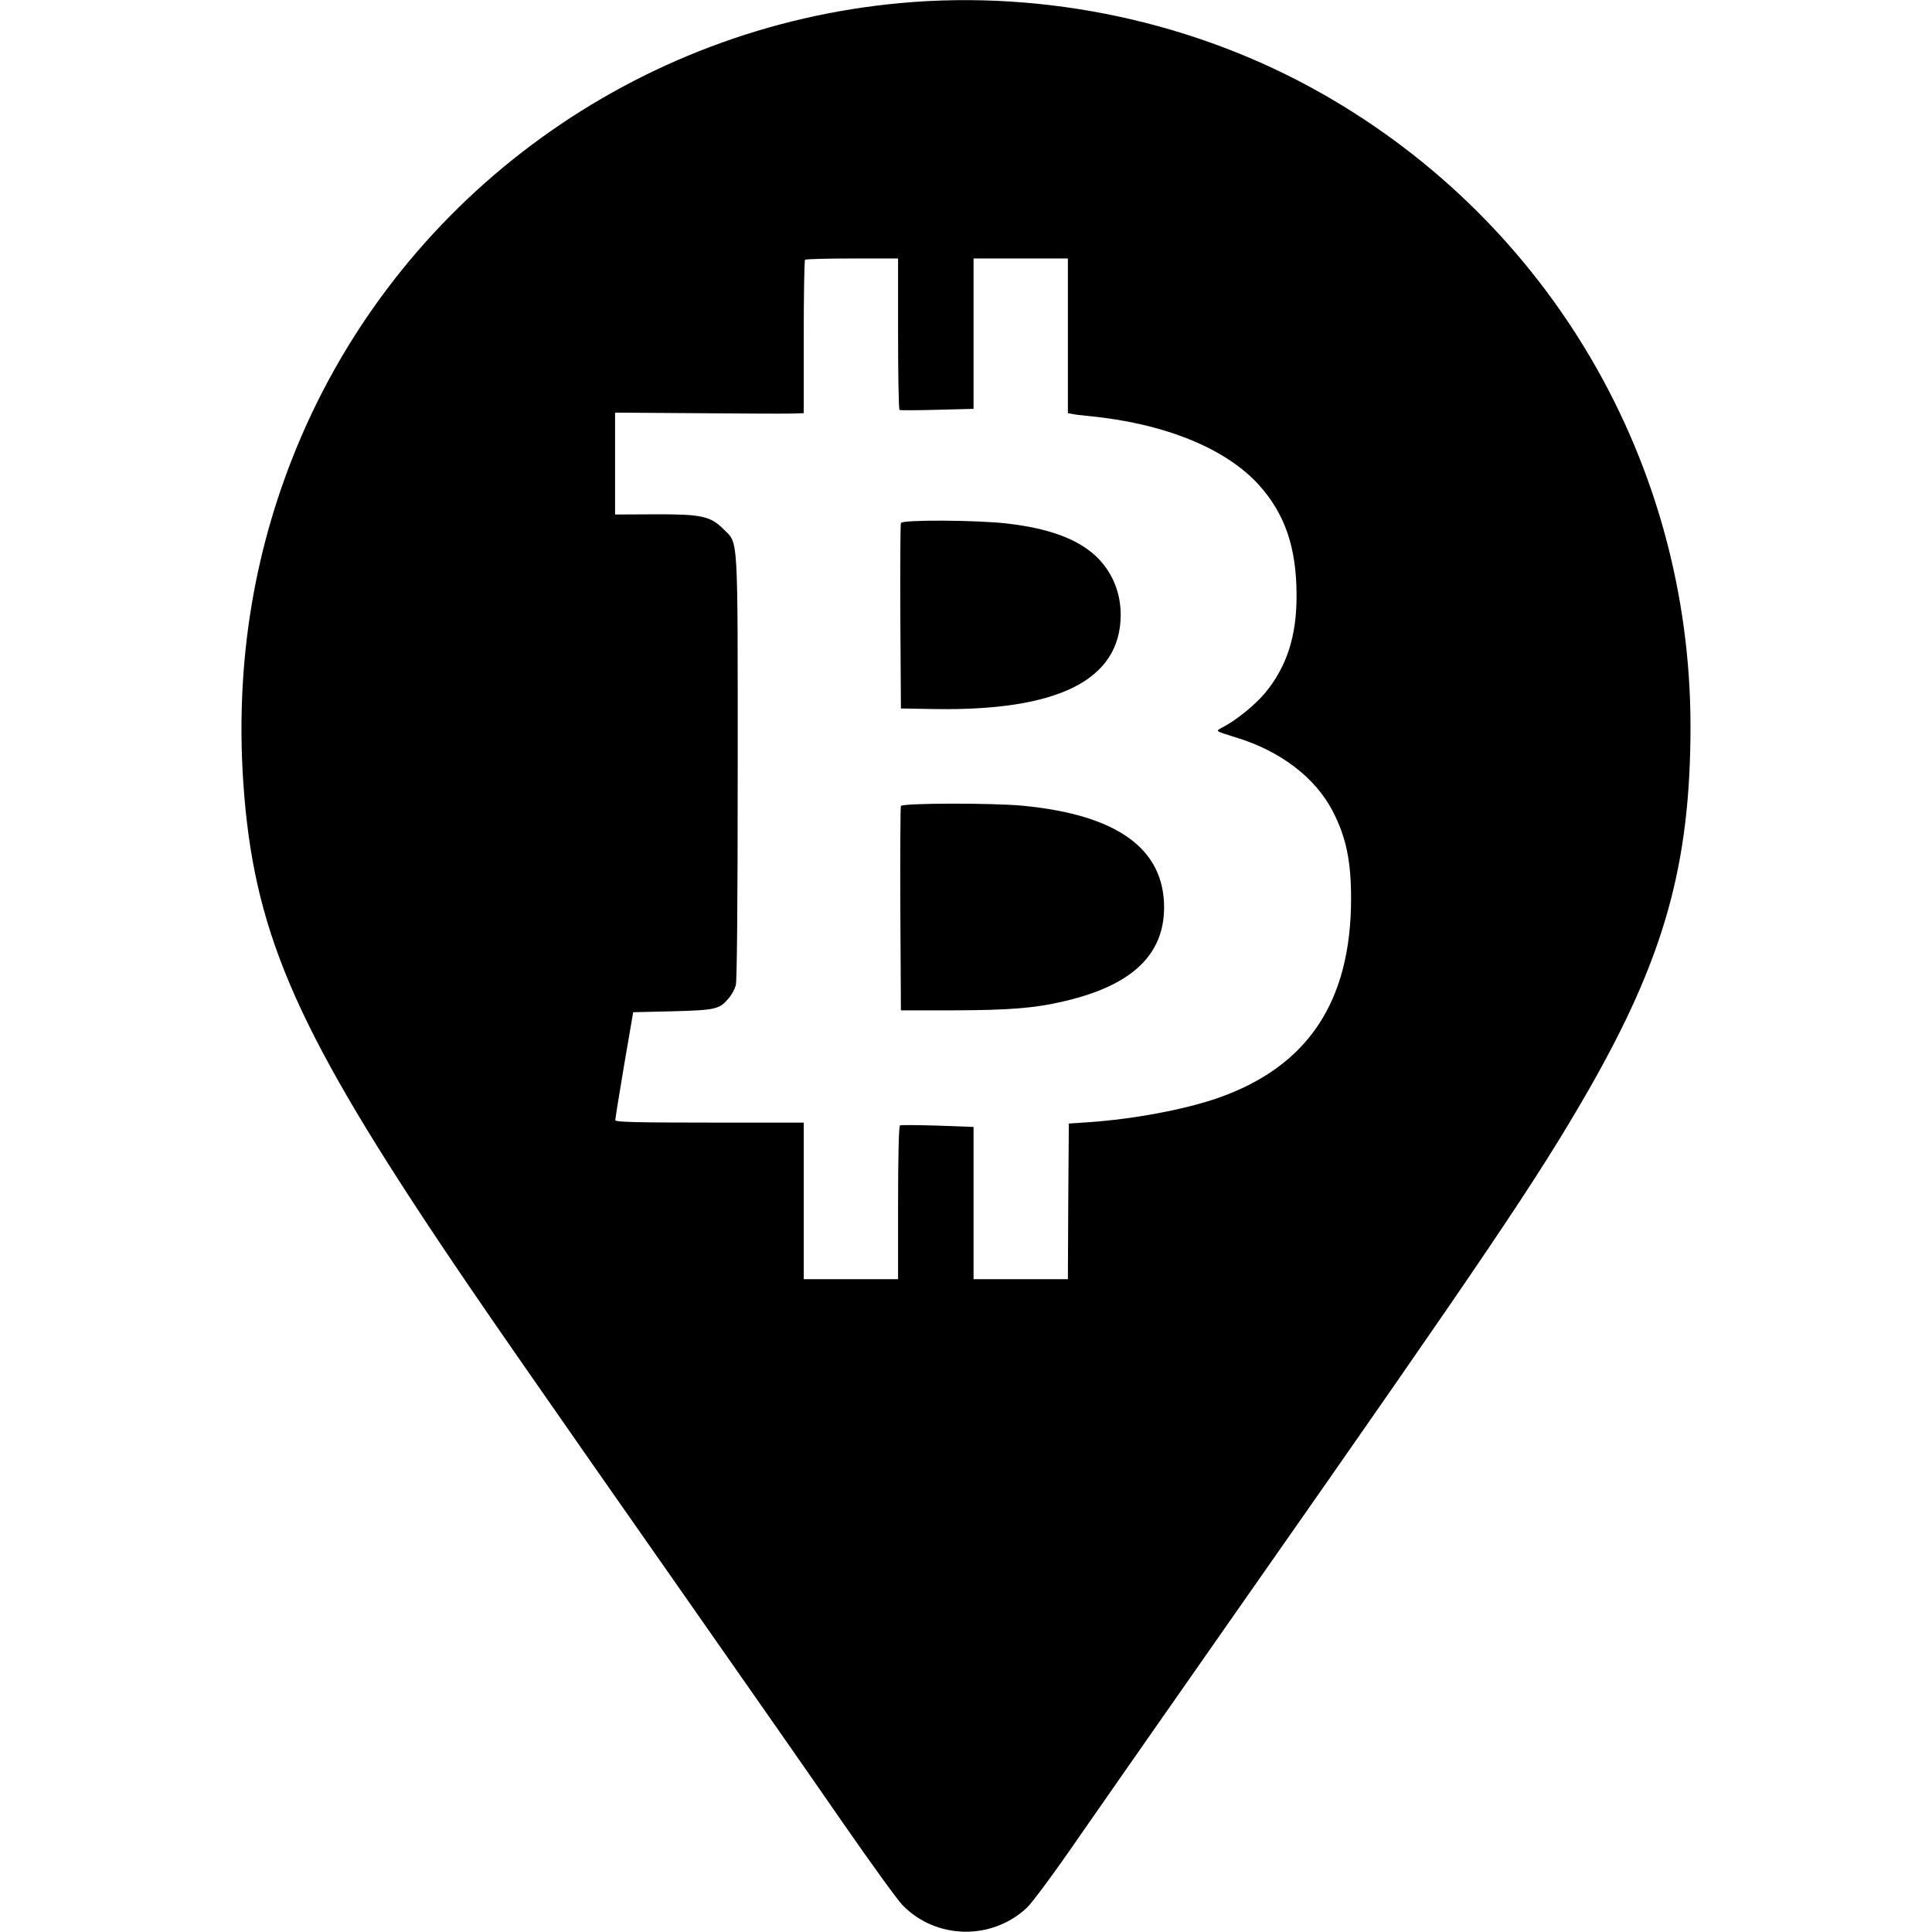
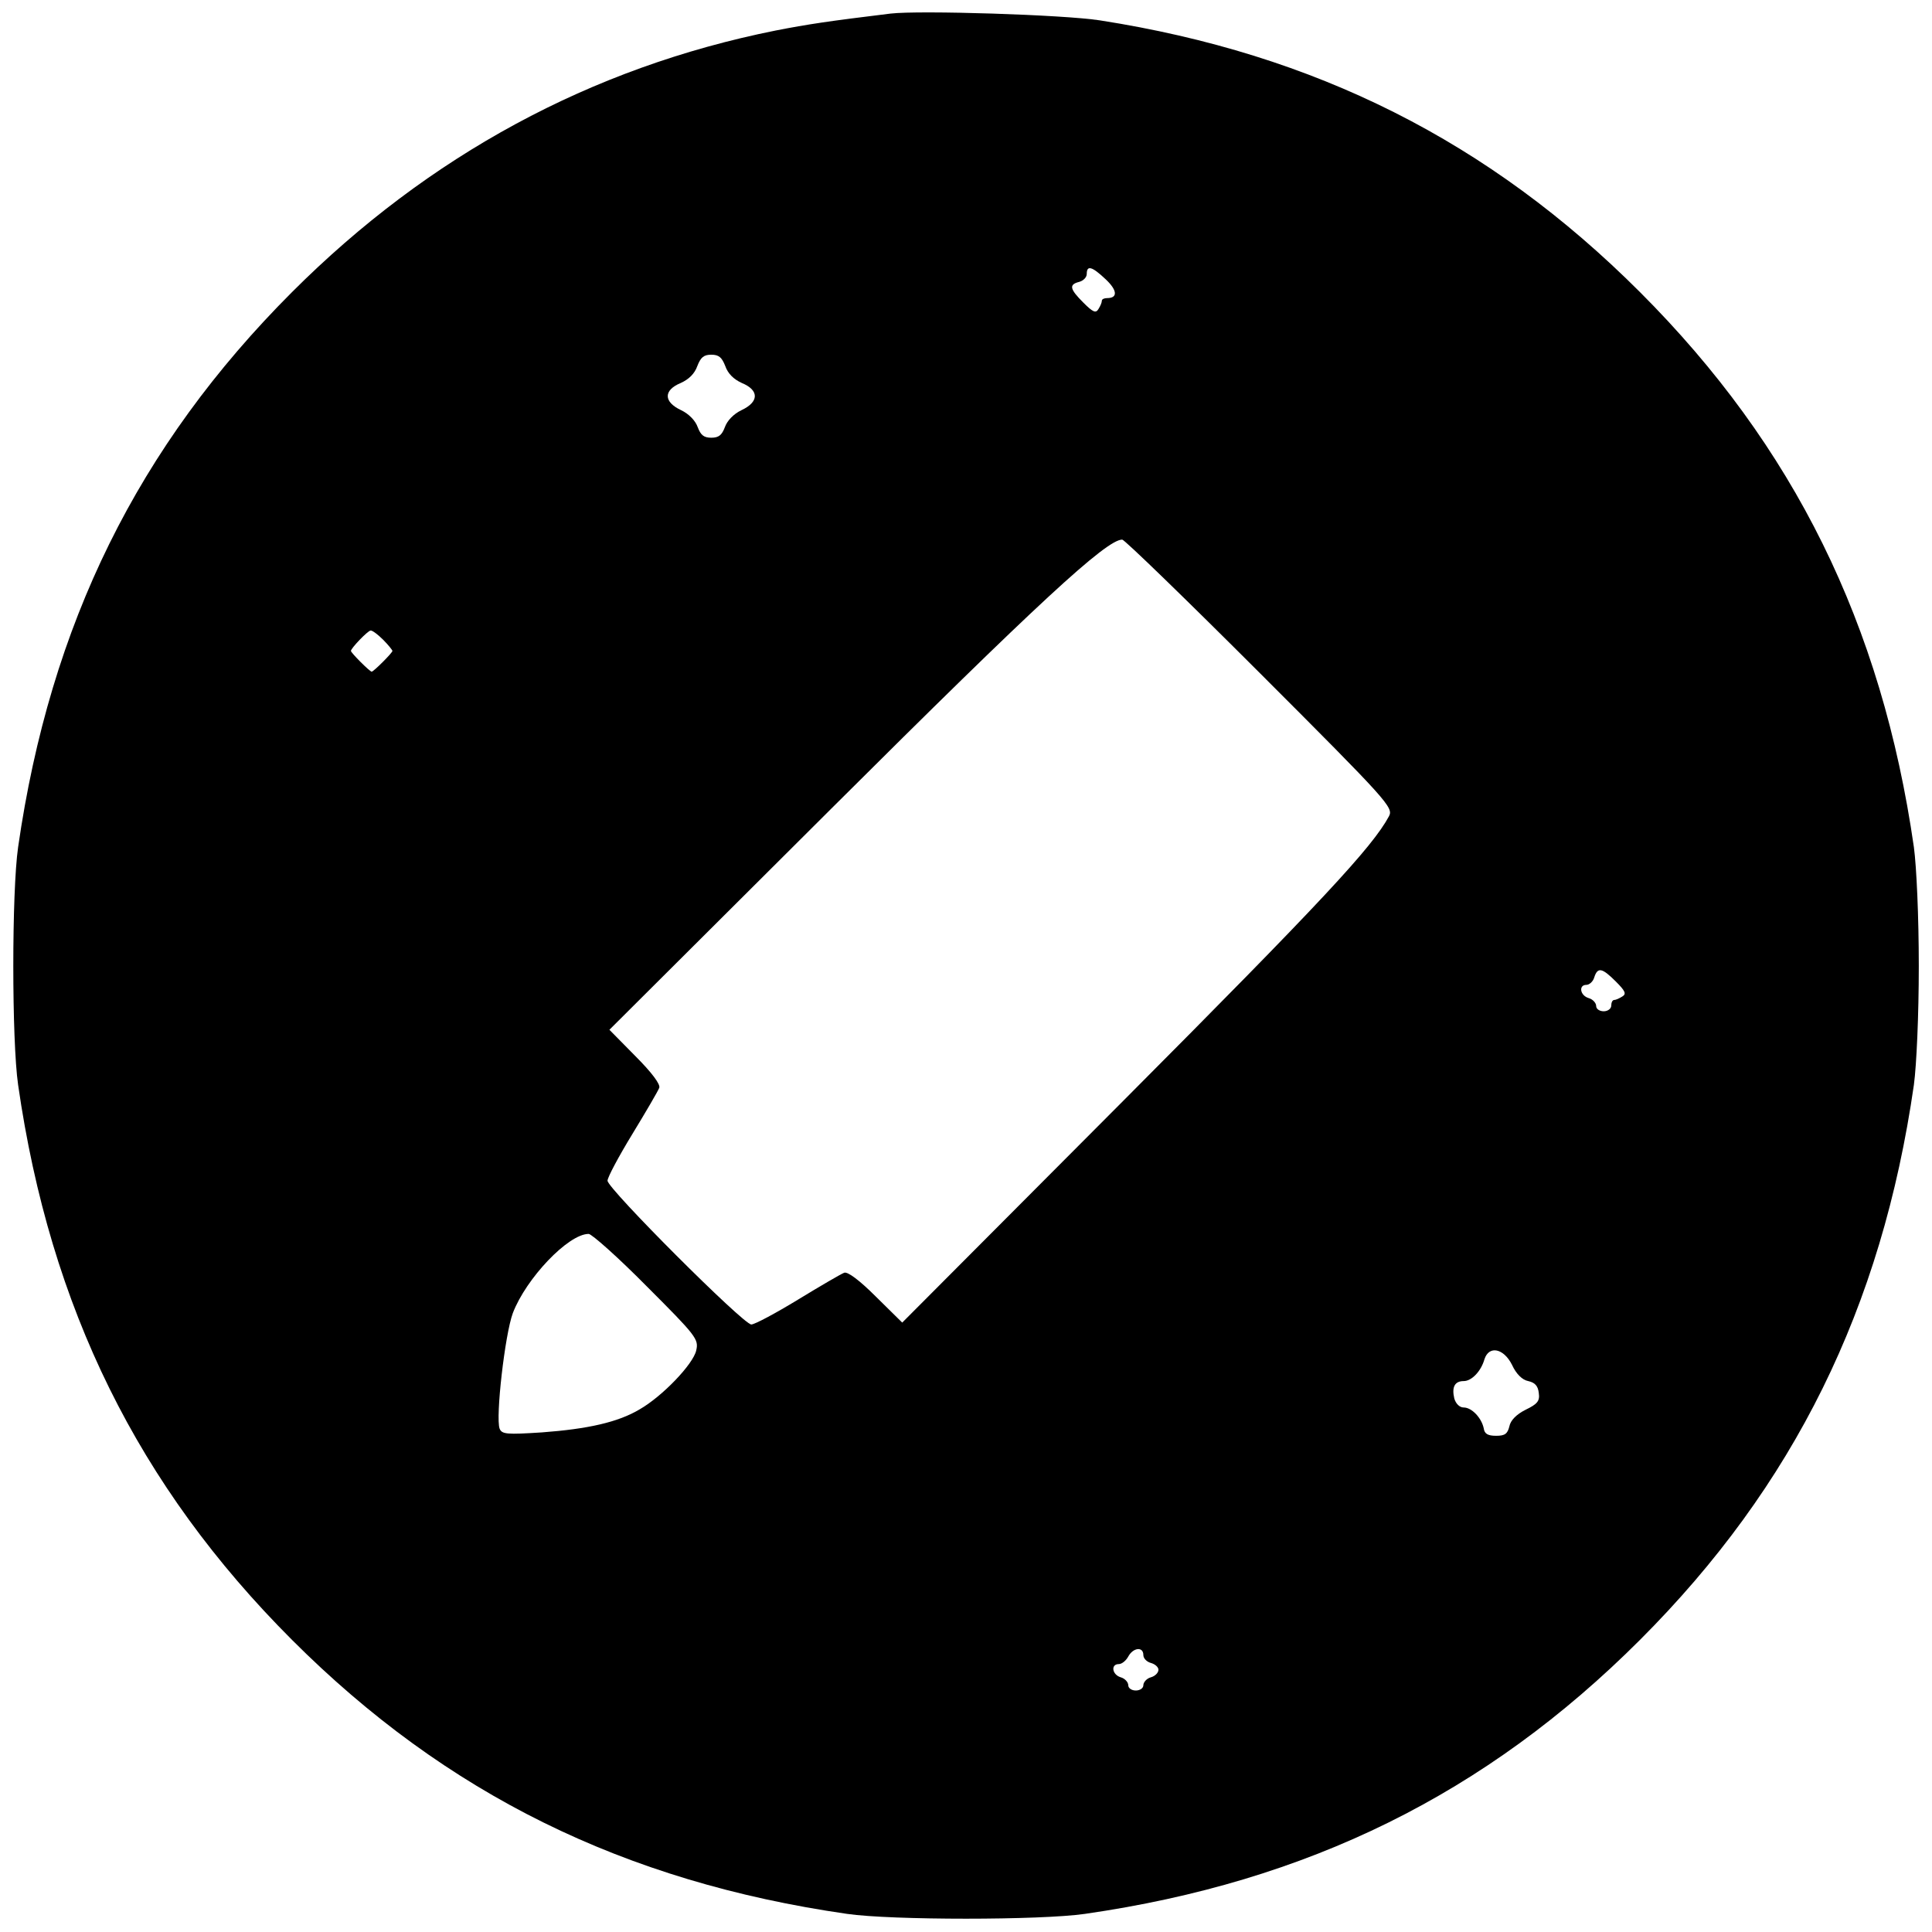
- <svg xmlns="http://www.w3.org/2000/svg" version="1" width="1365.333" height="1365.333" viewBox="0 0 1024 1024">
-   <path d="M477.5 1.6C337.6 14.3 215.3 102.7 159.8 231.1 135 288.6 124.7 349.7 128.9 414c5.2 77.9 26.5 128.2 102.7 242.5 22.1 33.1 49.8 73 131.5 189.7 31.7 45.3 69.5 99.4 83.9 120.3 14.5 20.9 28.5 40.3 31.3 43.2 17.7 18.3 47.3 18.9 65.9 1.5 2.9-2.7 14.9-18.9 28.5-38.7 13-18.7 51.1-73.3 84.7-121.3 131.3-187.5 157.5-226.4 184.2-272.8 40.6-70.8 54.4-120.1 54.4-193.7-.1-139.1-74.3-266.5-195.5-335.2-66.6-37.8-146.1-54.9-223-47.9zM476 176.9c0 22 .3 40.2.8 40.4.4.2 9.4.2 20-.1l19.2-.5V137h50v82l2.3.4c1.2.3 5.1.8 8.7 1.1 40.2 3.9 72.7 17.1 90.3 36.6 13.7 15.2 19.9 33.1 19.9 58.4.1 21.5-5.1 37.7-16.6 51.7-5.2 6.3-15.7 14.8-22.6 18.3-4 2.1-4.3 1.8 7.5 5.5 23.2 7.1 41.7 21.2 50.9 39 7.1 13.8 9.7 26.3 9.7 46.5-.1 54.4-22.9 88.6-70.1 105.3-17.7 6.2-44.6 11.3-69 13l-10.5.7-.3 41.2-.2 41.3h-50V597.3l-19-.7c-10.5-.3-19.5-.4-20-.1-.6.4-1 16.6-1 41.1V678h-50v-83h-50c-39.4 0-50-.3-49.9-1.3 0-.6 2.1-13.8 4.7-29.2l4.8-28 20.9-.5c23-.6 24.9-1.1 29.8-7 1.5-1.7 3.1-4.7 3.7-6.8.6-2.4 1-41.6 1-115.3 0-125.9.4-118.5-7.5-126.4-7-7-11.7-8-36.7-7.9l-20.8.1v-54l43.3.3c23.7.2 46.2.3 50 .2l6.7-.2v-40.3c0-22.2.3-40.7.7-41 .3-.4 11.6-.7 25-.7H476v39.9z" />
-   <path d="M477.5 277.2c-.3.7-.4 23.1-.3 49.8l.3 48.5 17 .3c66.3 1.2 99.3-15.3 99.5-49.8 0-11.9-4.4-22.6-12.6-30.7-9.7-9.4-25-15.2-47.4-17.8-16.1-1.9-55.8-2.1-56.5-.3zM477.5 427.2c-.3.7-.4 25.4-.3 54.8l.3 53.5h28c29.3-.1 42.6-1.1 58-4.7 36.1-8.3 53.4-24.4 53.5-49.8 0-31.1-24.7-49-74.4-53.9-15.9-1.6-64.5-1.5-65.1.1z" />
+ <svg xmlns="http://www.w3.org/2000/svg" version="1.0" width="512pt" height="512pt" viewBox="0 0 512 512" preserveAspectRatio="xMidYMid meet">
+   <g transform="translate(0,512) scale(0.1,-0.1)" fill="#000000" stroke="none">
+     <path d="M2360 5084 c-164 -20 -218 -28 -305 -45 -489 -98 -919 -331 -1281 -693 -408 -408 -641 -880 -726 -1471 -17 -118 -17 -512 0 -630 85 -591 318 -1063 726 -1471 408 -408 880 -641 1471 -726 118 -17 512 -17 630 0 591 85 1063 318 1471 726 408 408 641 880 726 1471 7 52 13 184 13 315 0 131 -6 263 -13 315 -85 591 -318 1063 -726 1471 -399 399 -860 631 -1431 720 -96 15 -478 27 -555 18z m570 -704 c31 -29 33 -50 4 -50 -8 0 -14 -3 -14 -7 0 -5 -4 -14 -9 -22 -7 -12 -15 -8 -40 17 -36 36 -39 48 -11 55 11 3 20 12 20 21 0 24 14 20 50 -14z m-1008 -230 c7 -20 22 -35 44 -45 46 -19 46 -50 -1 -72 -21 -10 -38 -28 -44 -45 -8 -21 -16 -28 -36 -28 -20 0 -28 7 -36 28 -6 17 -23 35 -44 45 -47 22 -47 53 -1 72 22 10 37 25 44 45 9 23 17 30 37 30 20 0 28 -7 37 -30z m1418 -815 c339 -339 353 -355 341 -378 -44 -82 -179 -227 -702 -752 l-588 -590 -70 69 c-43 43 -75 67 -84 63 -8 -3 -63 -35 -122 -71 -59 -36 -115 -66 -124 -66 -21 0 -381 360 -381 381 0 9 30 65 66 124 36 59 68 114 71 122 4 9 -20 41 -63 84 l-69 70 590 588 c544 542 727 711 769 711 6 0 171 -160 366 -355z m-2325 90 c14 -14 25 -28 25 -30 0 -5 -50 -55 -55 -55 -5 0 -55 50 -55 55 0 7 44 53 52 54 4 1 19 -10 33 -24z m3267 -906 c25 -25 29 -33 17 -40 -8 -5 -17 -9 -21 -9 -5 0 -8 -7 -8 -15 0 -8 -9 -15 -20 -15 -11 0 -20 6 -20 14 0 8 -9 18 -20 21 -23 7 -27 35 -6 35 8 0 18 9 21 20 9 28 21 25 57 -11z m-2568 -808 c132 -132 138 -140 131 -170 -8 -36 -89 -121 -150 -156 -57 -34 -137 -52 -259 -61 -93 -6 -106 -5 -112 10 -11 30 14 249 35 306 35 92 147 210 201 210 8 0 78 -62 154 -139z m2293 -208 c11 -24 27 -40 43 -43 18 -4 26 -13 28 -32 3 -21 -4 -29 -35 -44 -24 -12 -40 -28 -43 -44 -5 -20 -12 -25 -35 -25 -22 0 -31 5 -33 20 -6 28 -32 55 -53 55 -11 0 -21 10 -25 24 -7 30 1 46 25 46 21 0 46 26 55 58 12 37 51 29 73 -15z m-977 -769 c0 -9 9 -18 20 -21 11 -3 20 -11 20 -18 0 -8 -9 -17 -20 -20 -11 -3 -20 -13 -20 -21 0 -8 -9 -14 -20 -14 -11 0 -20 6 -20 14 0 8 -9 18 -20 21 -23 7 -27 35 -5 35 8 0 19 9 25 20 13 24 40 27 40 4z" />
+   </g>
</svg>
